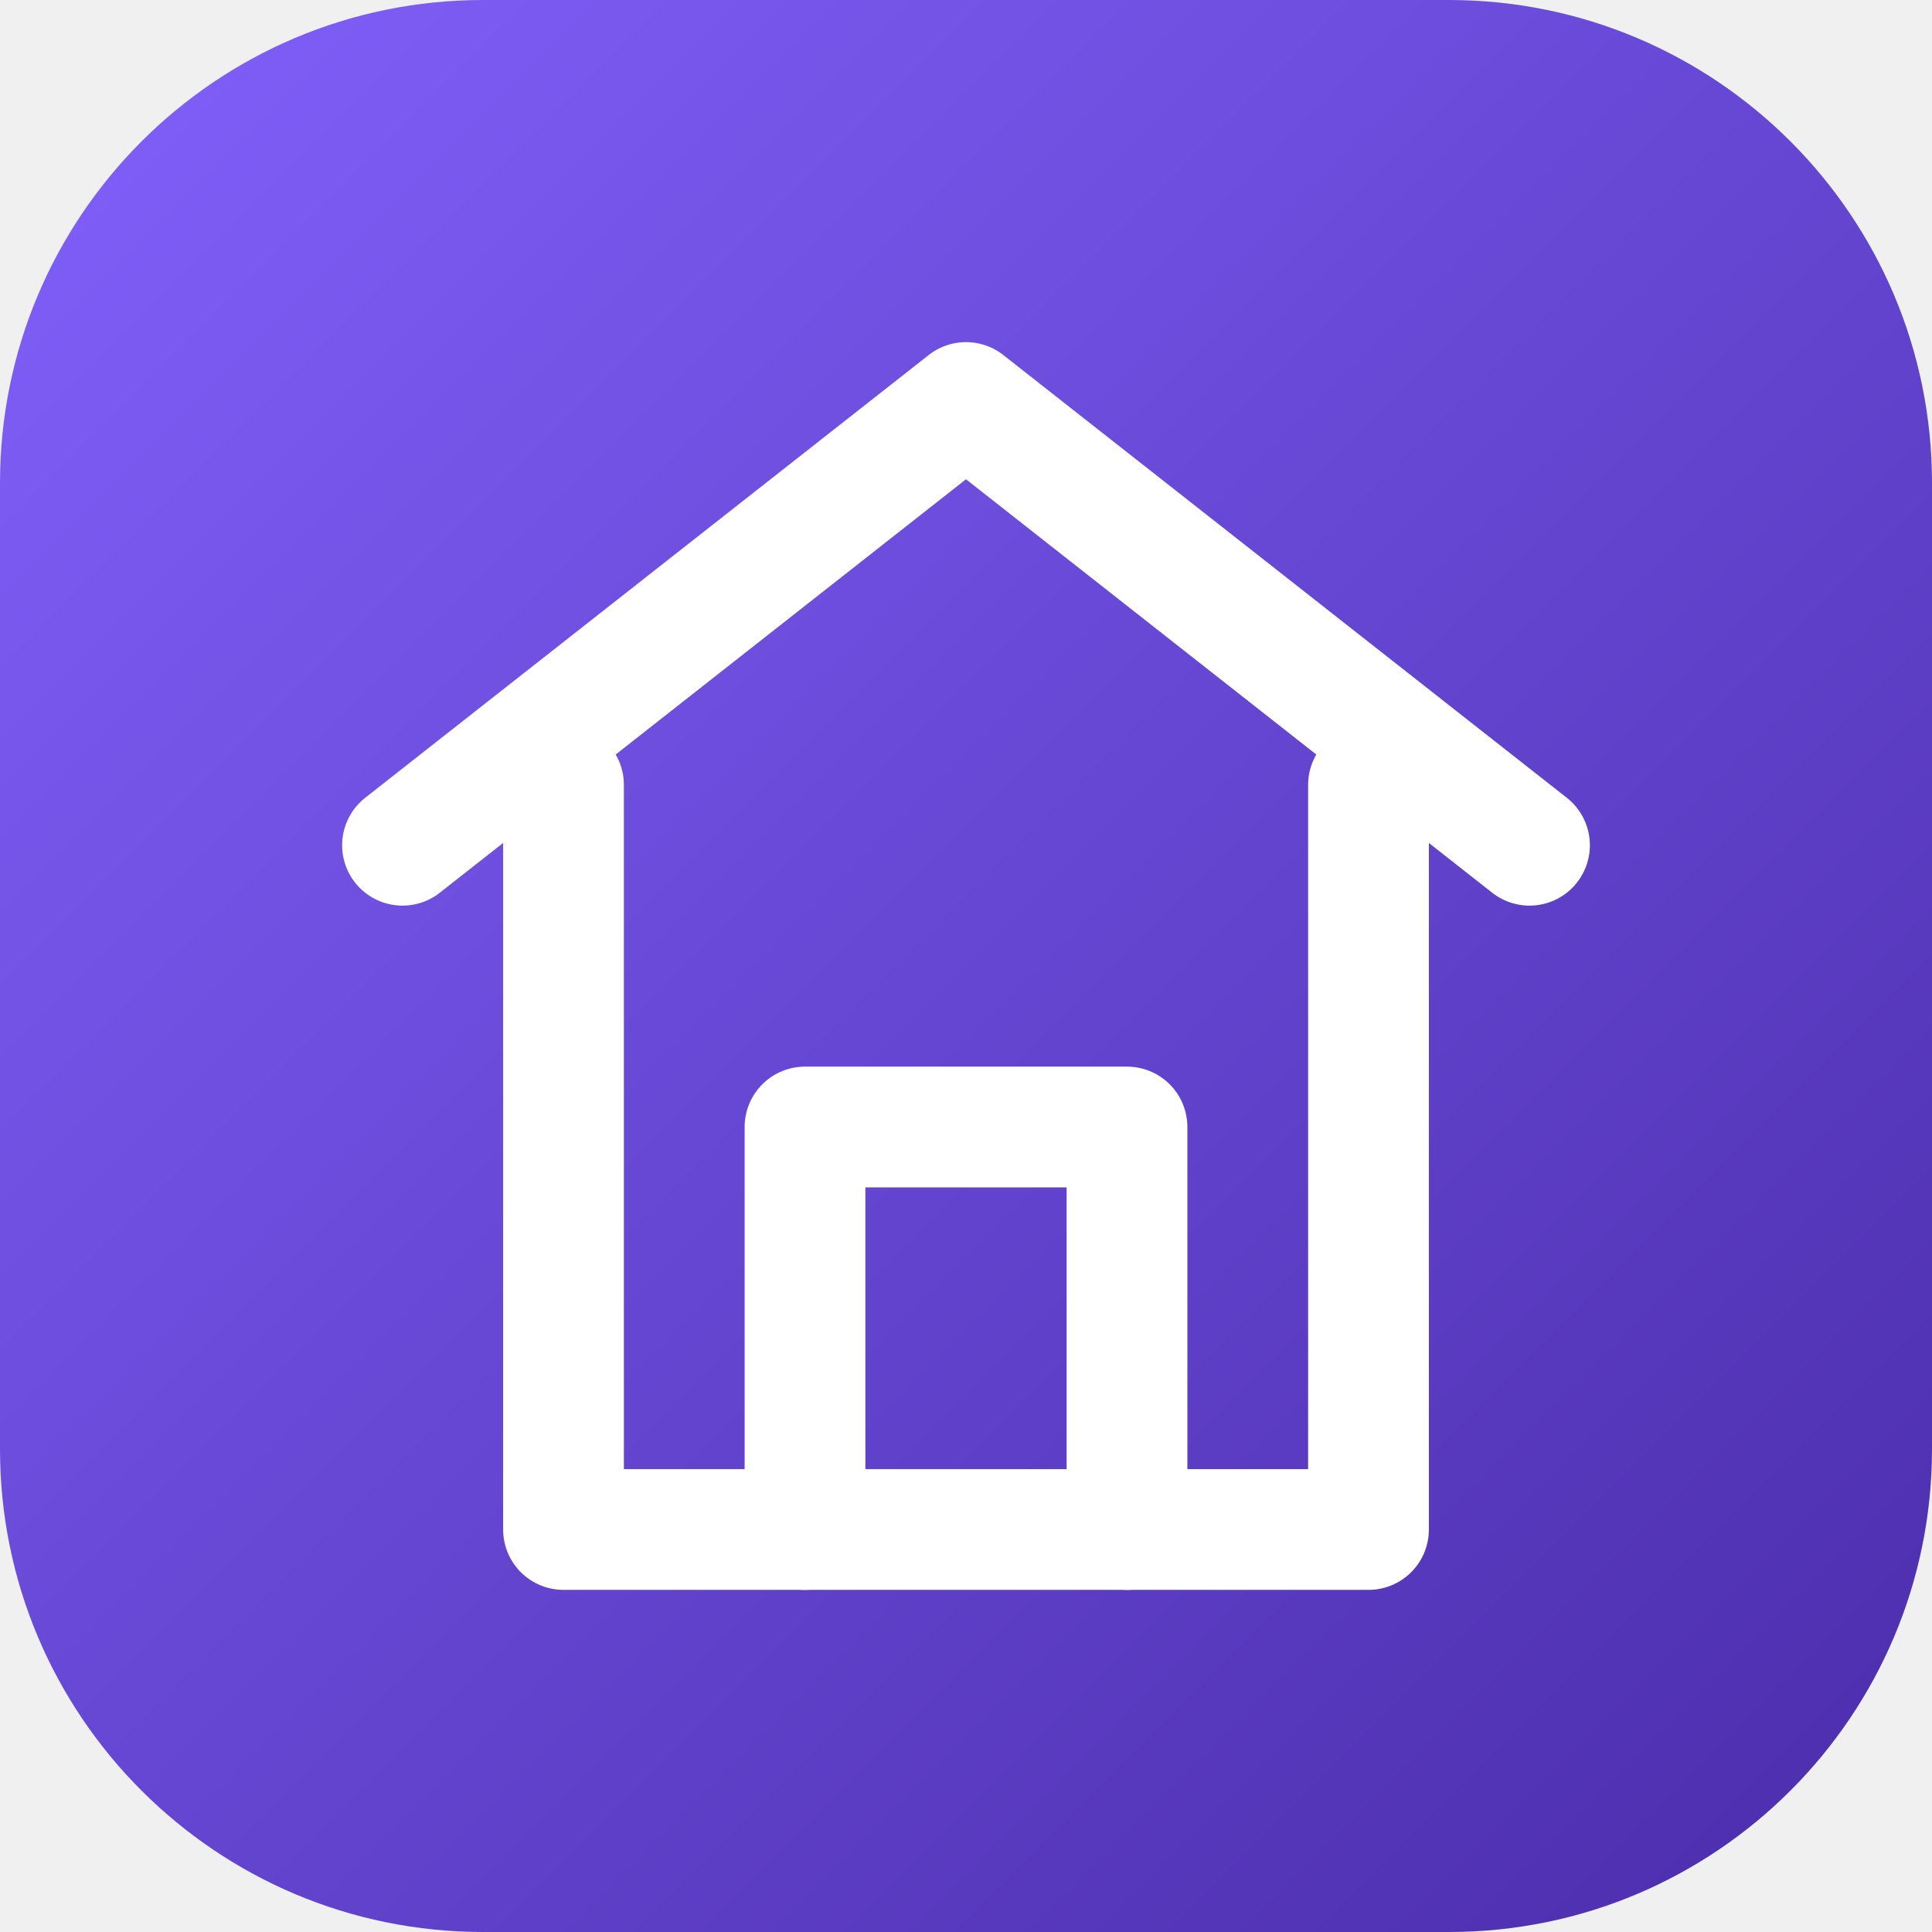
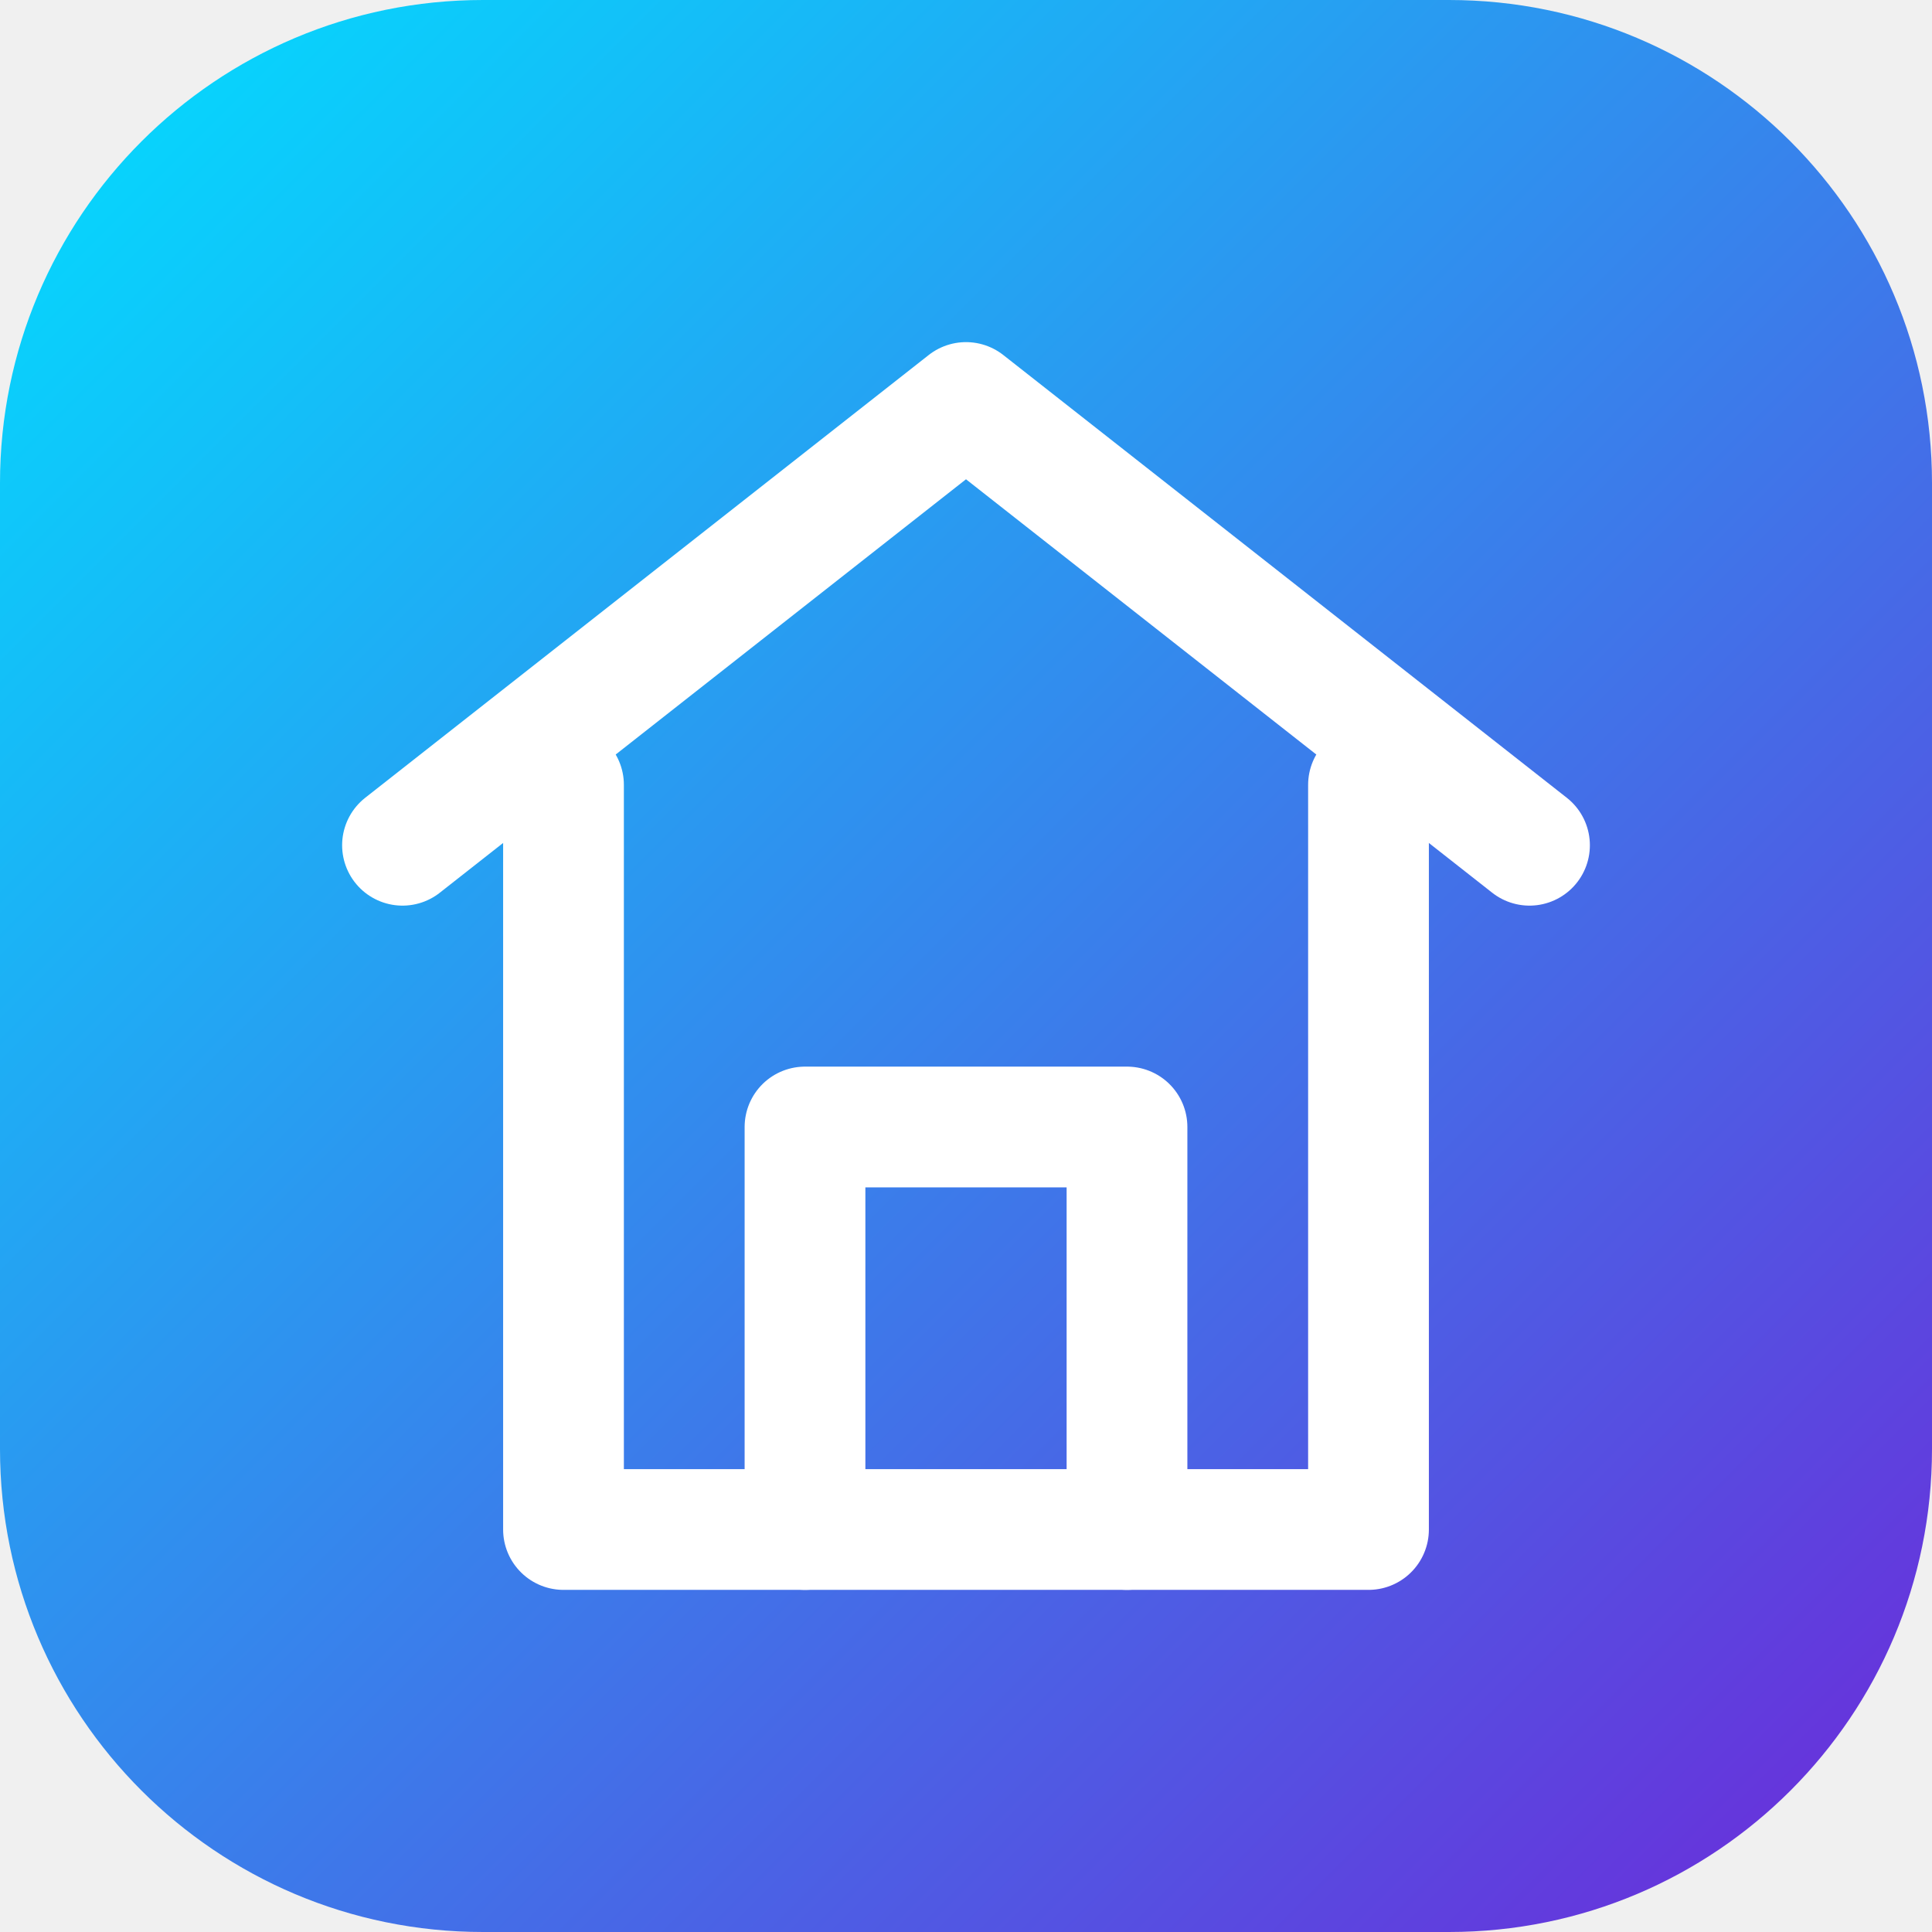
<svg xmlns="http://www.w3.org/2000/svg" viewBox="0 0 48 48" role="img" aria-label="HomeBot">
  <defs>
    <linearGradient id="hb-bg" x1="0" y1="0" x2="48" y2="48" gradientUnits="userSpaceOnUse">
-       <stop offset="0" stop-color="#8161fb" />
-       <stop offset="1" stop-color="#4a2caa" />
+       <stop offset="0" stop-color="#00e0ff" />
+       <stop offset="1" stop-color="#6d28d9" />
    </linearGradient>
  </defs>
  <rect width="48" height="48" rx="12" fill="url(#hb-bg)" />
  <path fill="none" stroke="#ffffff" stroke-width="3" stroke-linecap="round" stroke-linejoin="round" d="M10 21 L24 10 L38 21" />
  <path fill="none" stroke="#ffffff" stroke-width="3" stroke-linecap="round" stroke-linejoin="round" d="M14 19.5 V38 H34 V19.5" />
  <path fill="none" stroke="#ffffff" stroke-width="3" stroke-linecap="round" stroke-linejoin="round" d="M20 38 V28 H28 V38" />
</svg>
